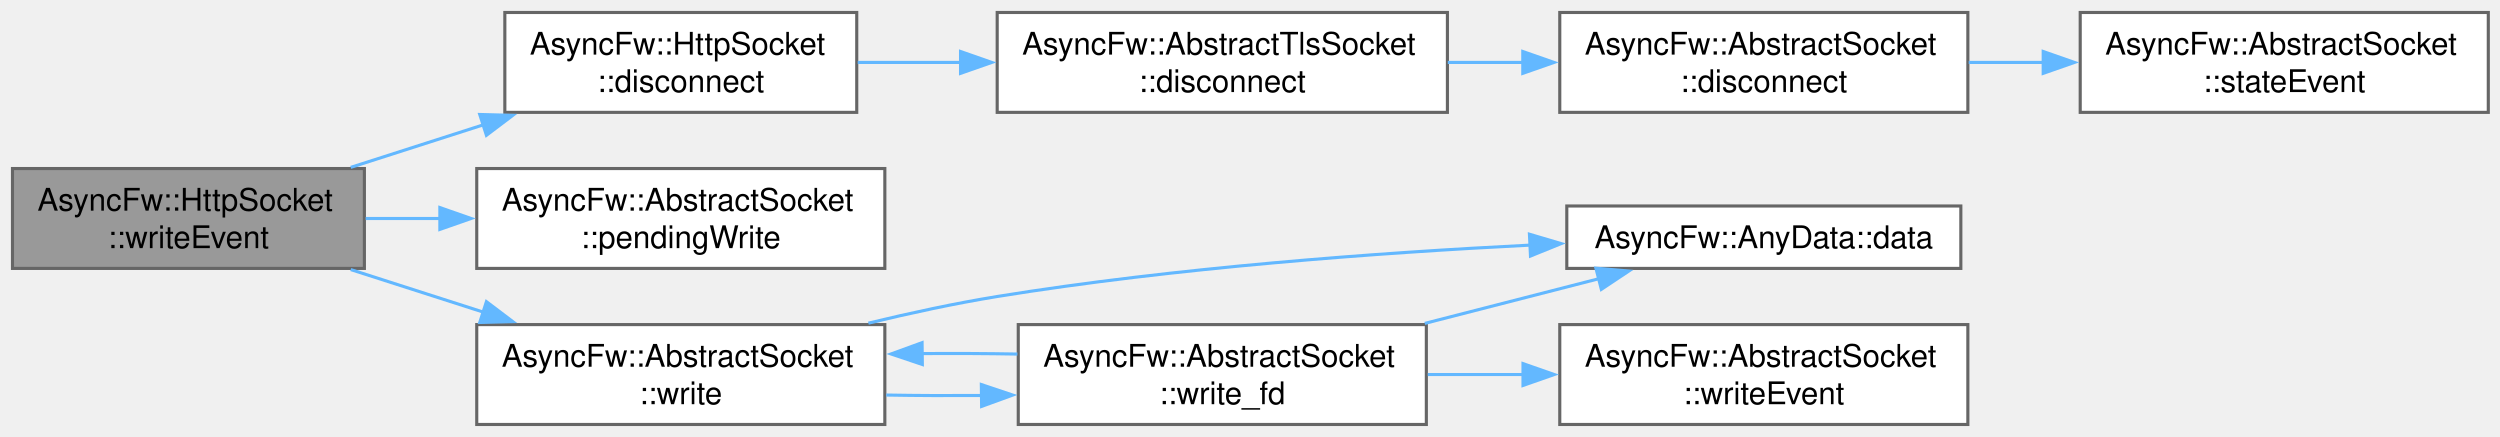
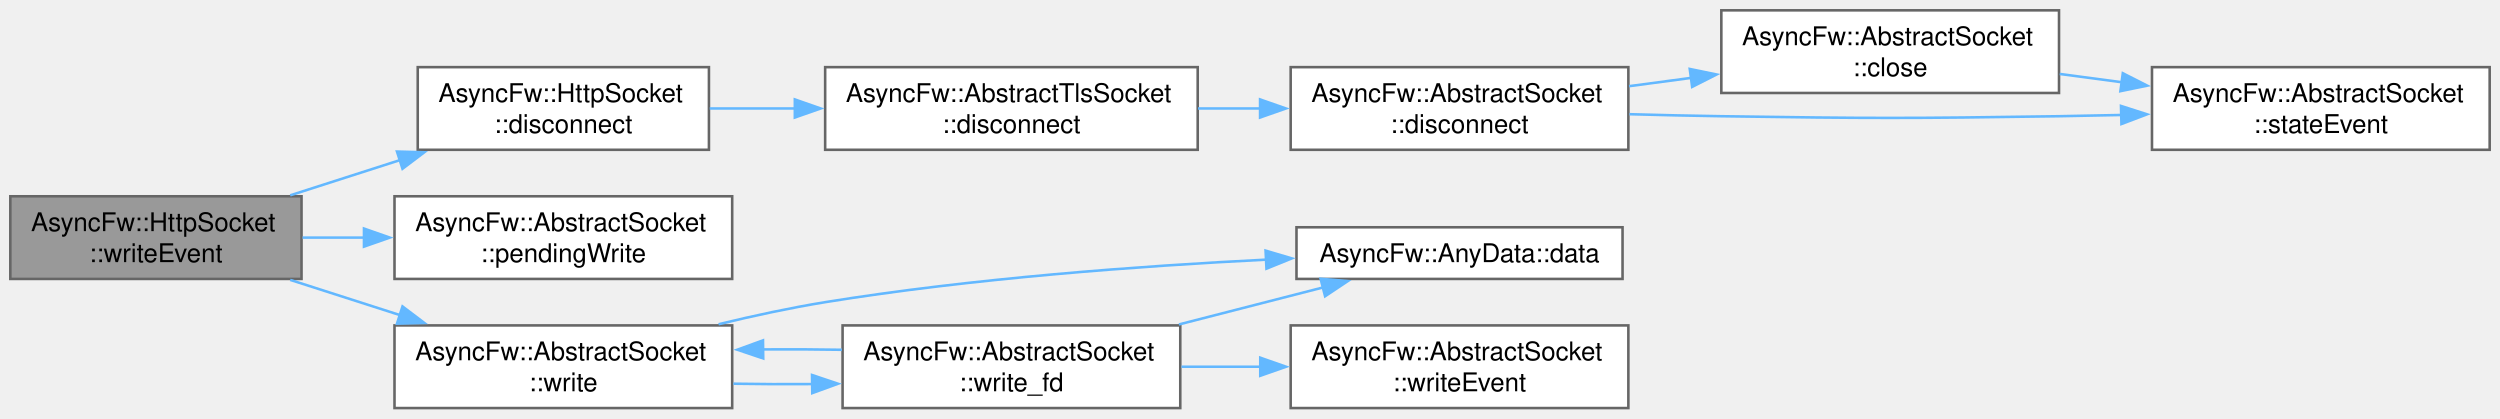
- <svg xmlns="http://www.w3.org/2000/svg" xmlns:xlink="http://www.w3.org/1999/xlink" width="801pt" height="140pt" viewBox="0.00 0.00 801.00 140.00">
-   <g id="graph0" class="graph" transform="scale(1 1) rotate(0) translate(4 136)">
+ <svg xmlns="http://www.w3.org/2000/svg" xmlns:xlink="http://www.w3.org/1999/xlink" width="968pt" height="162pt" viewBox="0.00 0.00 968.00 162.00">
+   <g id="graph0" class="graph" transform="scale(1 1) rotate(0) translate(4 158)">
    <g id="Node000001" class="node">
      <g id="a_Node000001">
        <a xlink:title="Called when writing to the socket is possible.">
          <polygon fill="#999999" stroke="#666666" points="112.75,-82 0,-82 0,-50 112.75,-50 112.75,-82" />
          <text xml:space="preserve" text-anchor="start" x="8" y="-68.5" font-family="Helvetica,sans-Serif" font-size="10.00">AsyncFw::HttpSocket</text>
          <text xml:space="preserve" text-anchor="middle" x="56.38" y="-56.5" font-family="Helvetica,sans-Serif" font-size="10.00">::writeEvent</text>
        </a>
      </g>
    </g>
    <g id="Node000002" class="node">
      <g id="a_Node000002">
        <a xlink:href="classAsyncFw_1_1HttpSocket.html#a33dadd18584b3b2b76a02dffa0a831fb" target="_top" xlink:title="Shuts down the active TLS session gracefully via SSL_shutdown() before terminating the network pipe.">
          <polygon fill="white" stroke="#666666" points="270.5,-132 157.75,-132 157.75,-100 270.5,-100 270.5,-132" />
          <text xml:space="preserve" text-anchor="start" x="165.75" y="-118.5" font-family="Helvetica,sans-Serif" font-size="10.00">AsyncFw::HttpSocket</text>
          <text xml:space="preserve" text-anchor="middle" x="214.12" y="-106.5" font-family="Helvetica,sans-Serif" font-size="10.00">::disconnect</text>
        </a>
      </g>
    </g>
    <g id="edge1_Node000001_Node000002" class="edge">
      <g id="a_edge1_Node000001_Node000002">
        <a xlink:title=" ">
          <path fill="none" stroke="#63b8ff" d="M108.37,-82.37C122.02,-86.75 136.92,-91.54 151.09,-96.08" />
          <polygon fill="#63b8ff" stroke="#63b8ff" points="149.71,-99.32 160.3,-99.04 151.85,-92.65 149.71,-99.32" />
        </a>
      </g>
    </g>
-     <g id="Node000006" class="node">
-       <g id="a_Node000006">
+     <g id="Node000007" class="node">
+       <g id="a_Node000007">
        <a xlink:href="classAsyncFw_1_1AbstractSocket.html#a5cc266f87cd4666f10b85a2c52b762bb" target="_top" xlink:title="Returns the number of bytes of data pending to be write.">
          <polygon fill="white" stroke="#666666" points="279.5,-82 148.75,-82 148.75,-50 279.5,-50 279.5,-82" />
          <text xml:space="preserve" text-anchor="start" x="156.75" y="-68.5" font-family="Helvetica,sans-Serif" font-size="10.00">AsyncFw::AbstractSocket</text>
          <text xml:space="preserve" text-anchor="middle" x="214.12" y="-56.5" font-family="Helvetica,sans-Serif" font-size="10.00">::pendingWrite</text>
        </a>
      </g>
    </g>
-     <g id="edge5_Node000001_Node000006" class="edge">
-       <g id="a_edge5_Node000001_Node000006">
+     <g id="edge7_Node000001_Node000007" class="edge">
+       <g id="a_edge7_Node000001_Node000007">
        <a xlink:title=" ">
          <path fill="none" stroke="#63b8ff" d="M113.16,-66C120.94,-66 129.03,-66 137.09,-66" />
          <polygon fill="#63b8ff" stroke="#63b8ff" points="136.93,-69.5 146.93,-66 136.93,-62.5 136.93,-69.5" />
        </a>
      </g>
    </g>
-     <g id="Node000007" class="node">
-       <g id="a_Node000007">
+     <g id="Node000008" class="node">
+       <g id="a_Node000008">
        <a xlink:href="classAsyncFw_1_1AbstractSocket.html#a6b5bfbc488d553dca8a2d01b6b415482" target="_top" xlink:title="Writes raw binary bytes out to the network socket layer.">
          <polygon fill="white" stroke="#666666" points="279.5,-32 148.75,-32 148.75,0 279.5,0 279.5,-32" />
          <text xml:space="preserve" text-anchor="start" x="156.75" y="-18.5" font-family="Helvetica,sans-Serif" font-size="10.00">AsyncFw::AbstractSocket</text>
          <text xml:space="preserve" text-anchor="middle" x="214.12" y="-6.5" font-family="Helvetica,sans-Serif" font-size="10.00">::write</text>
        </a>
      </g>
    </g>
-     <g id="edge6_Node000001_Node000007" class="edge">
-       <g id="a_edge6_Node000001_Node000007">
+     <g id="edge8_Node000001_Node000008" class="edge">
+       <g id="a_edge8_Node000001_Node000008">
        <a xlink:title=" ">
          <path fill="none" stroke="#63b8ff" d="M108.37,-49.63C122.02,-45.25 136.92,-40.46 151.09,-35.92" />
          <polygon fill="#63b8ff" stroke="#63b8ff" points="151.85,-39.35 160.3,-32.96 149.71,-32.68 151.85,-39.35" />
        </a>
      </g>
    </g>
    <g id="Node000003" class="node">
      <g id="a_Node000003">
        <a xlink:href="classAsyncFw_1_1AbstractTlsSocket.html#af52f94f709ab74eace61da79cbd8af7d" target="_top" xlink:title="Shuts down the active TLS session gracefully via SSL_shutdown() before terminating the network pipe.">
          <polygon fill="white" stroke="#666666" points="459.75,-132 315.5,-132 315.5,-100 459.75,-100 459.75,-132" />
          <text xml:space="preserve" text-anchor="start" x="323.5" y="-118.5" font-family="Helvetica,sans-Serif" font-size="10.00">AsyncFw::AbstractTlsSocket</text>
          <text xml:space="preserve" text-anchor="middle" x="387.62" y="-106.5" font-family="Helvetica,sans-Serif" font-size="10.00">::disconnect</text>
        </a>
      </g>
    </g>
    <g id="edge2_Node000002_Node000003" class="edge">
      <g id="a_edge2_Node000002_Node000003">
        <a xlink:title=" ">
          <path fill="none" stroke="#63b8ff" d="M270.81,-116C281.44,-116 292.79,-116 304.06,-116" />
          <polygon fill="#63b8ff" stroke="#63b8ff" points="303.76,-119.5 313.76,-116 303.76,-112.5 303.76,-119.5" />
        </a>
      </g>
    </g>
    <g id="Node000004" class="node">
      <g id="a_Node000004">
        <a xlink:href="classAsyncFw_1_1AbstractSocket.html#a96c331ff22db7a34923c34f575075e6a" target="_top" xlink:title="Disconnects the socket from the remote host gracefully.">
          <polygon fill="white" stroke="#666666" points="626.5,-132 495.75,-132 495.75,-100 626.5,-100 626.5,-132" />
          <text xml:space="preserve" text-anchor="start" x="503.75" y="-118.5" font-family="Helvetica,sans-Serif" font-size="10.00">AsyncFw::AbstractSocket</text>
          <text xml:space="preserve" text-anchor="middle" x="561.12" y="-106.5" font-family="Helvetica,sans-Serif" font-size="10.00">::disconnect</text>
        </a>
      </g>
    </g>
    <g id="edge3_Node000003_Node000004" class="edge">
      <g id="a_edge3_Node000003_Node000004">
        <a xlink:title=" ">
          <path fill="none" stroke="#63b8ff" d="M459.87,-116C467.87,-116 476.05,-116 484.12,-116" />
          <polygon fill="#63b8ff" stroke="#63b8ff" points="483.9,-119.5 493.9,-116 483.9,-112.5 483.9,-119.5" />
        </a>
      </g>
    </g>
    <g id="Node000005" class="node">
      <g id="a_Node000005">
-         <a xlink:href="classAsyncFw_1_1AbstractSocket.html#a5db12267a6d2241e81f570463f2d7ef5" target="_top" xlink:title="Called when the connection state changes.">
-           <polygon fill="white" stroke="#666666" points="793.25,-132 662.5,-132 662.5,-100 793.25,-100 793.25,-132" />
-           <text xml:space="preserve" text-anchor="start" x="670.5" y="-118.5" font-family="Helvetica,sans-Serif" font-size="10.00">AsyncFw::AbstractSocket</text>
-           <text xml:space="preserve" text-anchor="middle" x="727.88" y="-106.5" font-family="Helvetica,sans-Serif" font-size="10.00">::stateEvent</text>
+         <a xlink:href="classAsyncFw_1_1AbstractSocket.html#a77c0a9ea7c5061c406673bbe8b18d60d" target="_top" xlink:title="Closes the network connection and unsubscribes from thread polling events.">
+           <polygon fill="white" stroke="#666666" points="793.25,-154 662.5,-154 662.5,-122 793.25,-122 793.25,-154" />
+           <text xml:space="preserve" text-anchor="start" x="670.5" y="-140.5" font-family="Helvetica,sans-Serif" font-size="10.00">AsyncFw::AbstractSocket</text>
+           <text xml:space="preserve" text-anchor="middle" x="727.88" y="-128.5" font-family="Helvetica,sans-Serif" font-size="10.00">::close</text>
        </a>
      </g>
    </g>
    <g id="edge4_Node000004_Node000005" class="edge">
      <g id="a_edge4_Node000004_Node000005">
        <a xlink:title=" ">
-           <path fill="none" stroke="#63b8ff" d="M626.77,-116C634.67,-116 642.8,-116 650.85,-116" />
-           <polygon fill="#63b8ff" stroke="#63b8ff" points="650.64,-119.5 660.64,-116 650.64,-112.5 650.64,-119.5" />
-         </a>
-       </g>
-     </g>
-     <g id="Node000008" class="node">
-       <g id="a_Node000008">
+           <path fill="none" stroke="#63b8ff" d="M626.77,-124.63C634.67,-125.69 642.8,-126.77 650.85,-127.85" />
+           <polygon fill="#63b8ff" stroke="#63b8ff" points="650.27,-131.3 660.65,-129.16 651.2,-124.36 650.27,-131.3" />
+         </a>
+       </g>
+     </g>
+     <g id="Node000006" class="node">
+       <g id="a_Node000006">
+         <a xlink:href="classAsyncFw_1_1AbstractSocket.html#a5db12267a6d2241e81f570463f2d7ef5" target="_top" xlink:title="Called when the connection state changes.">
+           <polygon fill="white" stroke="#666666" points="960,-132 829.25,-132 829.25,-100 960,-100 960,-132" />
+           <text xml:space="preserve" text-anchor="start" x="837.25" y="-118.5" font-family="Helvetica,sans-Serif" font-size="10.00">AsyncFw::AbstractSocket</text>
+           <text xml:space="preserve" text-anchor="middle" x="894.62" y="-106.5" font-family="Helvetica,sans-Serif" font-size="10.00">::stateEvent</text>
+         </a>
+       </g>
+     </g>
+     <g id="edge6_Node000004_Node000006" class="edge">
+       <g id="a_edge6_Node000004_Node000006">
+         <a xlink:title=" ">
+           <path fill="none" stroke="#63b8ff" d="M626.91,-113.78C638.75,-113.45 650.99,-113.17 662.5,-113 720.6,-112.13 735.15,-112.13 793.25,-113 801.07,-113.12 809.23,-113.28 817.37,-113.48" />
+           <polygon fill="#63b8ff" stroke="#63b8ff" points="817.24,-116.98 827.32,-113.74 817.42,-109.98 817.24,-116.98" />
+         </a>
+       </g>
+     </g>
+     <g id="edge5_Node000005_Node000006" class="edge">
+       <g id="a_edge5_Node000005_Node000006">
+         <a xlink:title=" ">
+           <path fill="none" stroke="#63b8ff" d="M793.52,-129.37C801.42,-128.31 809.55,-127.23 817.6,-126.15" />
+           <polygon fill="#63b8ff" stroke="#63b8ff" points="817.95,-129.64 827.4,-124.84 817.02,-122.7 817.95,-129.64" />
+         </a>
+       </g>
+     </g>
+     <g id="Node000009" class="node">
+       <g id="a_Node000009">
        <a xlink:href="structAsyncFw_1_1AnyData.html#aa6d2c3488a44e34e25a0971b01a27b3c" target="_top" xlink:title="Type-safely extracts and returns the stored data value.">
          <polygon fill="white" stroke="#666666" points="624.25,-70 498,-70 498,-50 624.25,-50 624.25,-70" />
          <text xml:space="preserve" text-anchor="middle" x="561.12" y="-56.5" font-family="Helvetica,sans-Serif" font-size="10.00">AsyncFw::AnyData::data</text>
        </a>
      </g>
    </g>
-     <g id="edge7_Node000007_Node000008" class="edge">
-       <g id="a_edge7_Node000007_Node000008">
+     <g id="edge9_Node000008_Node000009" class="edge">
+       <g id="a_edge9_Node000008_Node000009">
        <a xlink:title=" ">
          <path fill="none" stroke="#63b8ff" d="M274.23,-32.46C287.71,-35.72 302.03,-38.81 315.5,-41 372.43,-50.23 437.57,-55.02 486.31,-57.47" />
          <polygon fill="#63b8ff" stroke="#63b8ff" points="486.03,-60.96 496.19,-57.95 486.37,-53.97 486.03,-60.96" />
        </a>
      </g>
    </g>
-     <g id="Node000009" class="node">
-       <g id="a_Node000009">
+     <g id="Node000010" class="node">
+       <g id="a_Node000010">
        <a xlink:href="classAsyncFw_1_1AbstractSocket.html#a4659df5988d2af771d4feee9edec55d8" target="_top" xlink:title="Low-level native operating system write operation proxying requests directly up to the fd handle.">
          <polygon fill="white" stroke="#666666" points="453,-32 322.25,-32 322.25,0 453,0 453,-32" />
          <text xml:space="preserve" text-anchor="start" x="330.25" y="-18.5" font-family="Helvetica,sans-Serif" font-size="10.00">AsyncFw::AbstractSocket</text>
          <text xml:space="preserve" text-anchor="middle" x="387.62" y="-6.5" font-family="Helvetica,sans-Serif" font-size="10.00">::write_fd</text>
        </a>
      </g>
    </g>
-     <g id="edge8_Node000007_Node000009" class="edge">
-       <g id="a_edge8_Node000007_Node000009">
+     <g id="edge10_Node000008_Node000010" class="edge">
+       <g id="a_edge10_Node000008_Node000010">
        <a xlink:title=" ">
          <path fill="none" stroke="#63b8ff" d="M279.96,-9.43C289.95,-9.25 300.35,-9.21 310.56,-9.29" />
          <polygon fill="#63b8ff" stroke="#63b8ff" points="310.42,-12.79 320.47,-9.42 310.51,-5.79 310.42,-12.79" />
        </a>
      </g>
    </g>
-     <g id="edge10_Node000009_Node000007" class="edge">
-       <g id="a_edge10_Node000009_Node000007">
+     <g id="edge12_Node000010_Node000008" class="edge">
+       <g id="a_edge12_Node000010_Node000008">
        <a xlink:title=" ">
          <path fill="none" stroke="#63b8ff" d="M321.98,-22.56C311.99,-22.74 301.6,-22.79 291.38,-22.71" />
          <polygon fill="#63b8ff" stroke="#63b8ff" points="291.52,-19.21 281.48,-22.59 291.43,-26.21 291.52,-19.21" />
        </a>
      </g>
    </g>
-     <g id="edge9_Node000009_Node000008" class="edge">
-       <g id="a_edge9_Node000009_Node000008">
+     <g id="edge11_Node000010_Node000009" class="edge">
+       <g id="a_edge11_Node000010_Node000009">
        <a xlink:title=" ">
          <path fill="none" stroke="#63b8ff" d="M452.49,-32.38C470.93,-37.12 490.83,-42.22 508.43,-46.74" />
          <polygon fill="#63b8ff" stroke="#63b8ff" points="507.33,-50.07 517.88,-49.16 509.07,-43.29 507.33,-50.07" />
        </a>
      </g>
    </g>
-     <g id="Node000010" class="node">
-       <g id="a_Node000010">
+     <g id="Node000011" class="node">
+       <g id="a_Node000011">
        <a xlink:href="classAsyncFw_1_1AbstractSocket.html#af8141e7714603e6c83c0640a2d74ec90" target="_top" xlink:title="Called when writing to the socket is possible.">
          <polygon fill="white" stroke="#666666" points="626.5,-32 495.75,-32 495.75,0 626.5,0 626.5,-32" />
          <text xml:space="preserve" text-anchor="start" x="503.75" y="-18.5" font-family="Helvetica,sans-Serif" font-size="10.00">AsyncFw::AbstractSocket</text>
          <text xml:space="preserve" text-anchor="middle" x="561.12" y="-6.5" font-family="Helvetica,sans-Serif" font-size="10.00">::writeEvent</text>
        </a>
      </g>
    </g>
-     <g id="edge11_Node000009_Node000010" class="edge">
-       <g id="a_edge11_Node000009_Node000010">
+     <g id="edge13_Node000010_Node000011" class="edge">
+       <g id="a_edge13_Node000010_Node000011">
        <a xlink:title=" ">
          <path fill="none" stroke="#63b8ff" d="M453.46,-16C463.45,-16 473.85,-16 484.06,-16" />
          <polygon fill="#63b8ff" stroke="#63b8ff" points="483.97,-19.5 493.97,-16 483.97,-12.5 483.97,-19.5" />
        </a>
      </g>
    </g>
  </g>
</svg>
